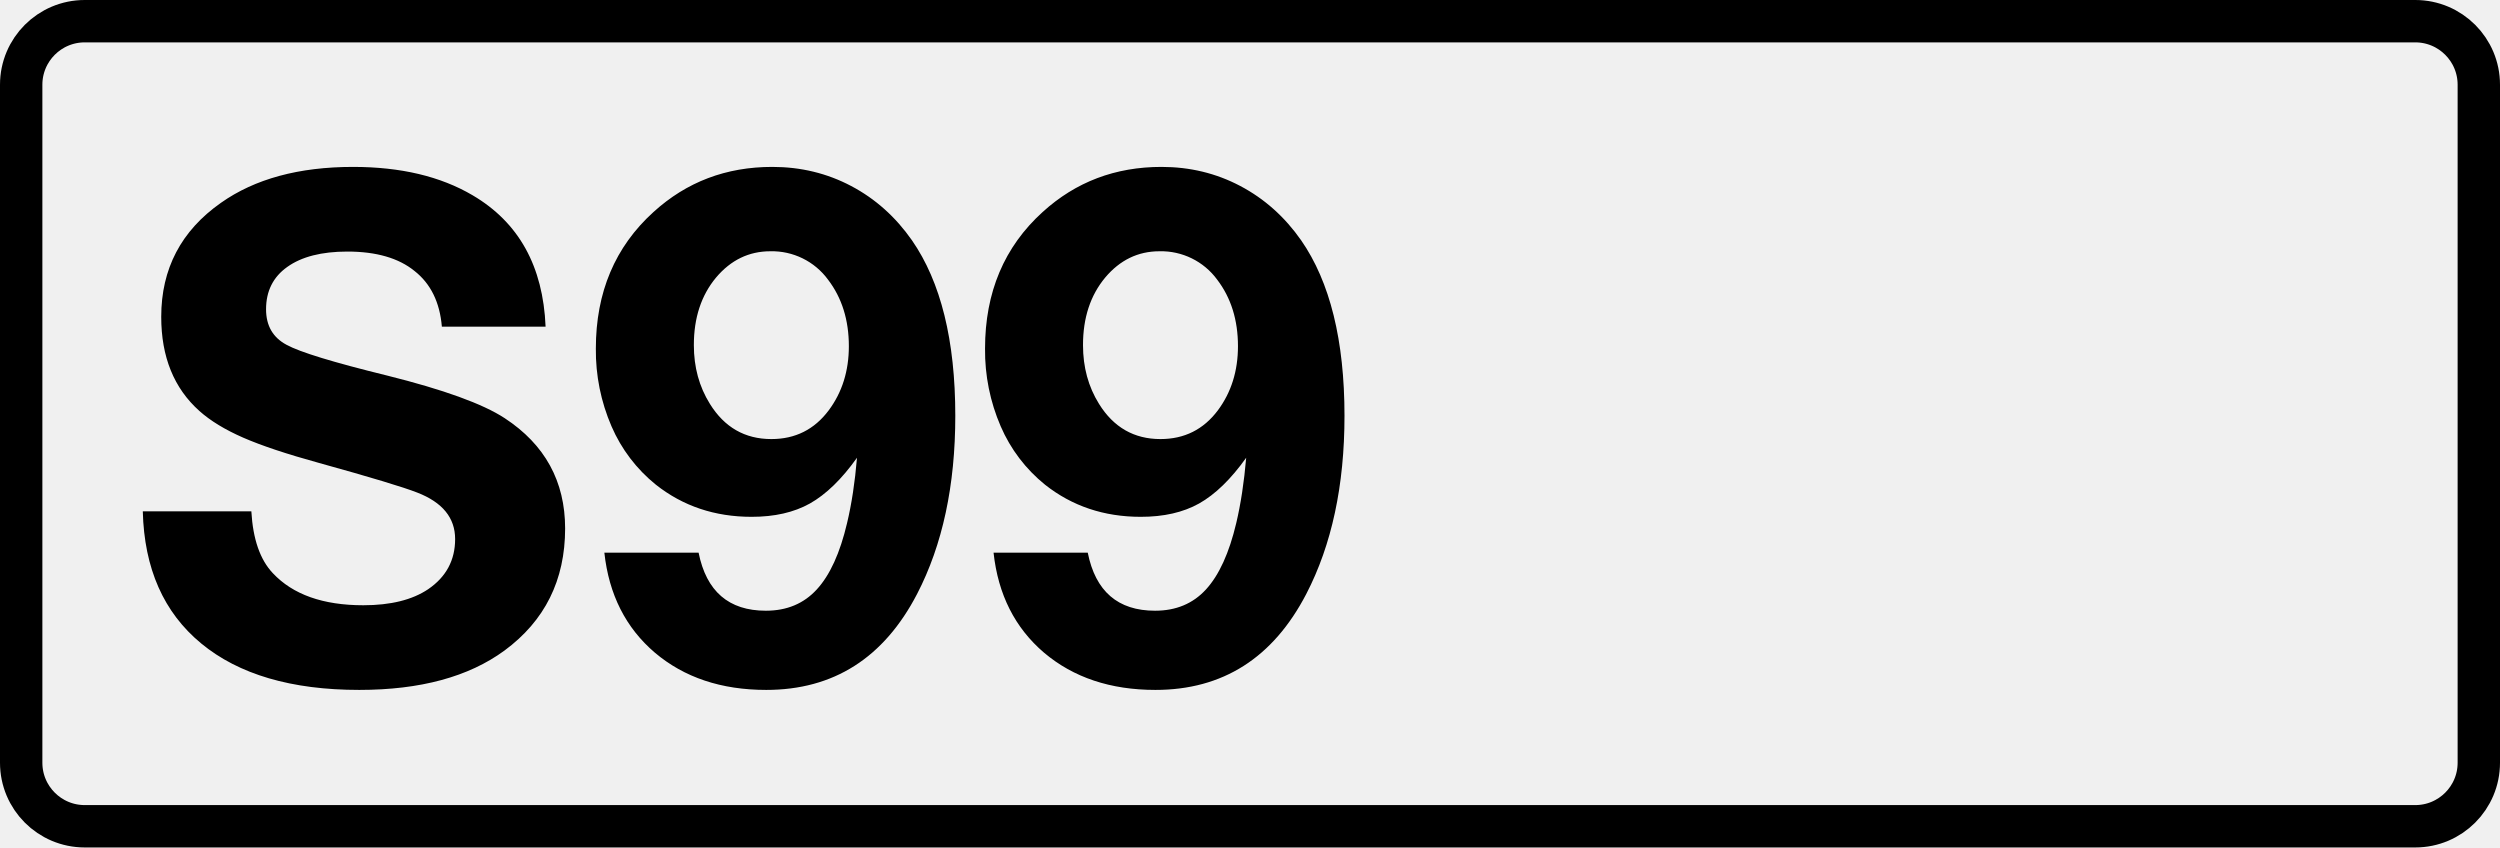
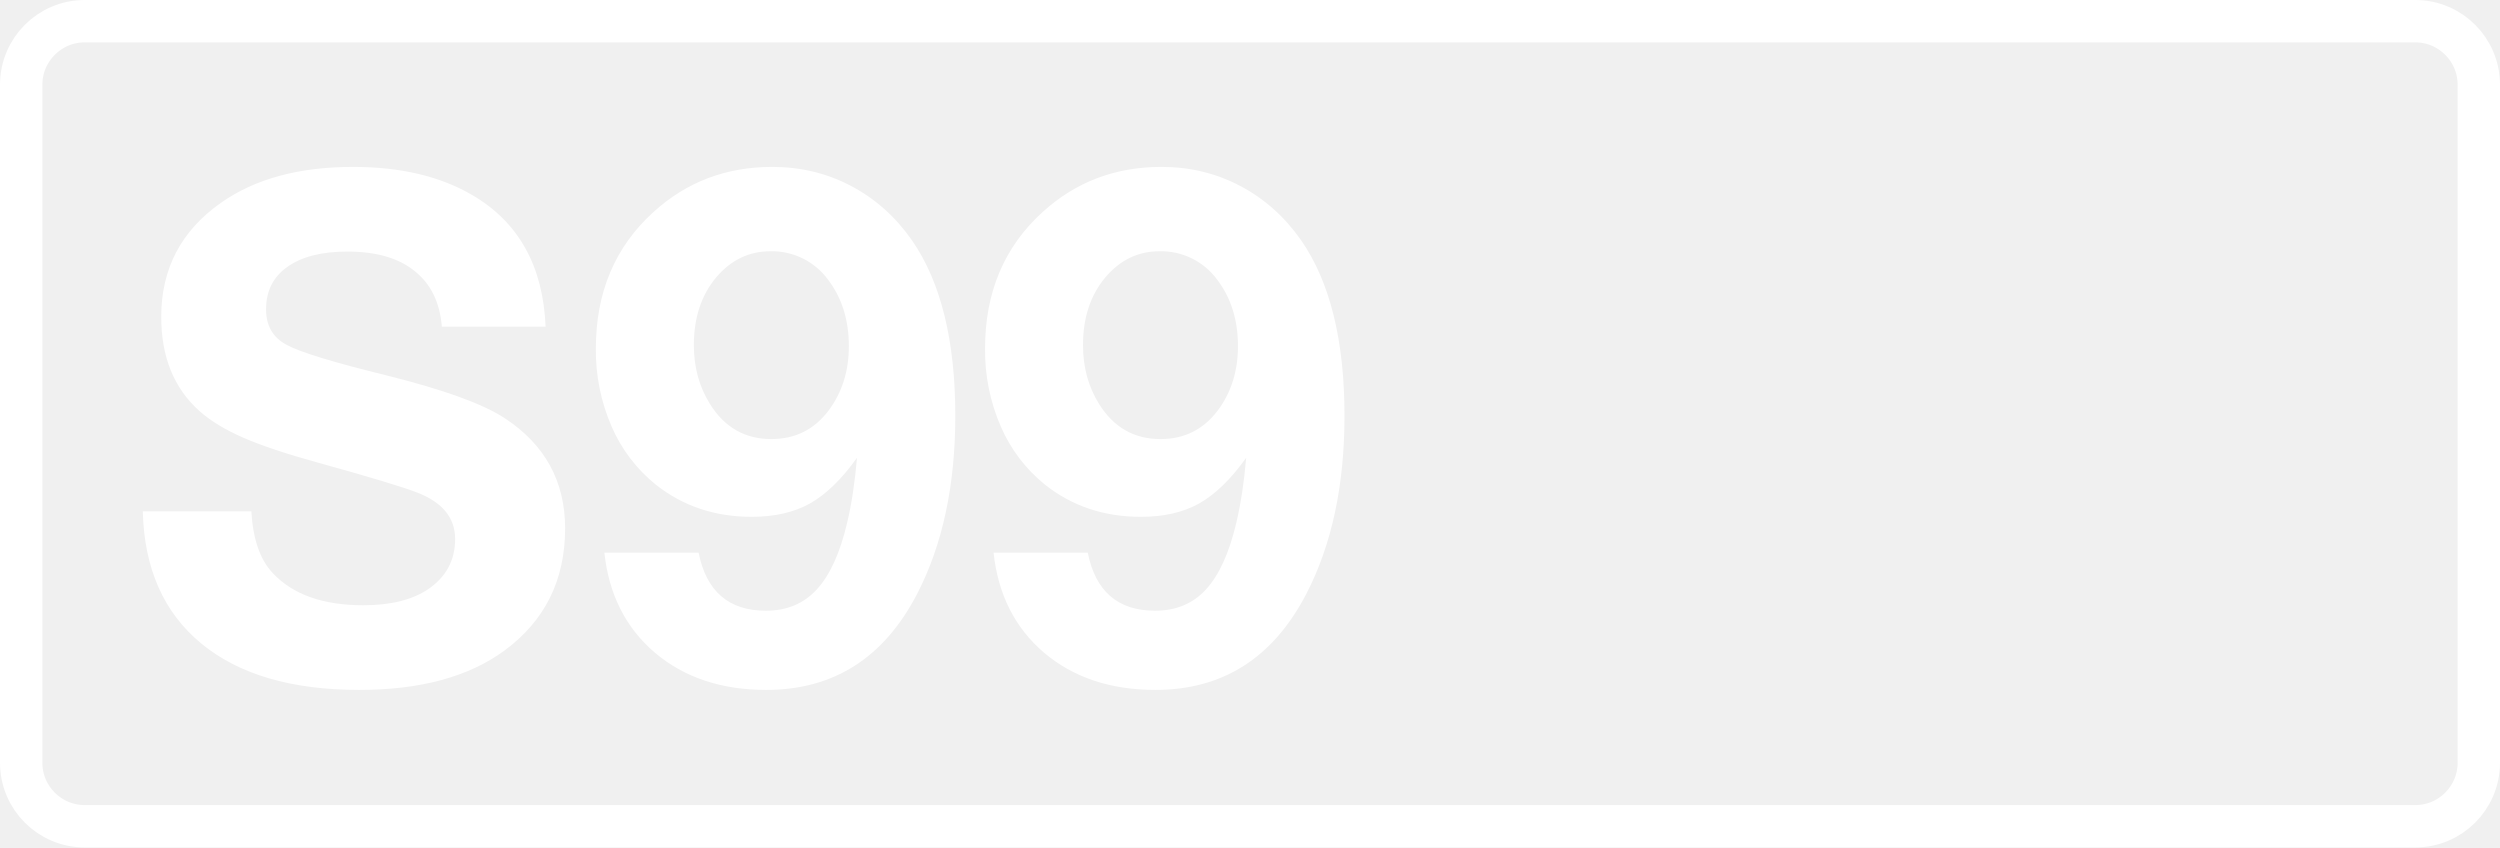
<svg xmlns="http://www.w3.org/2000/svg" class="color-immutable" width="59" height="20" fill="none" viewBox="0 0 59 20">
  <g clip-path="url(#a)">
-     <path stroke="#000" d="M.5 2A1.5 1.5 0 0 1 2 .5h55A1.5 1.5 0 0 1 58.5 2v16a1.5 1.5 0 0 1-1.5 1.5H2A1.5 1.5 0 0 1 .5 18z" />
-     <path fill="#000" d="M12.877 7.71h-2.449q-.072-.863-.644-1.314-.564-.459-1.587-.459-.91 0-1.418.363-.5.355-.5.999 0 .58.483.838.468.258 2.37.725 2.005.5 2.779 1.007 1.425.934 1.426 2.602 0 1.829-1.434 2.884-1.266.927-3.424.927-2.401 0-3.73-1.096T3.37 12.068h2.562q.056.984.507 1.459.71.757 2.135.757.967 0 1.531-.379.636-.434.636-1.184t-.894-1.096q-.49-.193-2.32-.7-1.144-.315-1.789-.597-.644-.282-1.031-.628-.903-.806-.902-2.224 0-1.7 1.41-2.69 1.2-.847 3.118-.847 1.683 0 2.82.669 1.635.96 1.723 3.102M14.263 13.043h2.224q.274 1.37 1.587 1.37.741 0 1.2-.5.468-.507.717-1.57.162-.678.234-1.54-.54.758-1.112 1.08-.564.315-1.377.314-1.297 0-2.256-.757a3.6 3.6 0 0 1-1.048-1.378 4.5 4.5 0 0 1-.37-1.837q0-1.989 1.361-3.222 1.17-1.065 2.804-1.064 1.007 0 1.861.451t1.434 1.281q1.023 1.475 1.023 4.142 0 2.465-.902 4.205-1.176 2.264-3.561 2.264-1.587 0-2.626-.878-1.032-.88-1.193-2.36M18.18 5.93q-.758 0-1.281.62-.525.63-.524 1.596 0 .78.379 1.386.515.83 1.45.83.846 0 1.353-.677.476-.638.476-1.515 0-.927-.492-1.571a1.64 1.64 0 0 0-1.361-.669M23.448 13.043h2.223q.274 1.37 1.588 1.37.741 0 1.2-.5.466-.507.717-1.57.16-.678.234-1.54-.54.758-1.112 1.08-.564.315-1.378.314-1.297 0-2.256-.757a3.6 3.6 0 0 1-1.047-1.378 4.5 4.5 0 0 1-.37-1.837q0-1.989 1.36-3.222 1.17-1.065 2.805-1.064 1.006 0 1.86.451t1.435 1.281q1.023 1.475 1.023 4.142 0 2.465-.902 4.205-1.177 2.264-3.561 2.264-1.587 0-2.627-.878-1.031-.88-1.192-2.36m3.915-7.114q-.758 0-1.28.62-.525.63-.524 1.596 0 .78.378 1.386.516.83 1.45.83.846 0 1.354-.677.475-.638.475-1.515 0-.927-.491-1.571a1.64 1.64 0 0 0-1.362-.669" />
+     <path stroke="#fff" d="M.5 2A1.5 1.5 0 0 1 2 .5h55A1.5 1.5 0 0 1 58.5 2v16a1.5 1.5 0 0 1-1.5 1.5H2A1.5 1.5 0 0 1 .5 18z" />
+     <path fill="#fff" d="M12.877 7.71h-2.449q-.072-.863-.644-1.314-.564-.459-1.587-.459-.91 0-1.418.363-.5.355-.5.999 0 .58.483.838.468.258 2.37.725 2.005.5 2.779 1.007 1.425.934 1.426 2.602 0 1.829-1.434 2.884-1.266.927-3.424.927-2.401 0-3.73-1.096T3.37 12.068h2.562q.056.984.507 1.459.71.757 2.135.757.967 0 1.531-.379.636-.434.636-1.184t-.894-1.096q-.49-.193-2.32-.7-1.144-.315-1.789-.597-.644-.282-1.031-.628-.903-.806-.902-2.224 0-1.7 1.41-2.69 1.2-.847 3.118-.847 1.683 0 2.82.669 1.635.96 1.723 3.102M14.263 13.043h2.224q.274 1.37 1.587 1.37.741 0 1.2-.5.468-.507.717-1.57.162-.678.234-1.54-.54.758-1.112 1.08-.564.315-1.377.314-1.297 0-2.256-.757a3.6 3.6 0 0 1-1.048-1.378 4.5 4.5 0 0 1-.37-1.837q0-1.989 1.361-3.222 1.17-1.065 2.804-1.064 1.007 0 1.861.451t1.434 1.281q1.023 1.475 1.023 4.142 0 2.465-.902 4.205-1.176 2.264-3.561 2.264-1.587 0-2.626-.878-1.032-.88-1.193-2.36M18.18 5.93q-.758 0-1.281.62-.525.63-.524 1.596 0 .78.379 1.386.515.83 1.45.83.846 0 1.353-.677.476-.638.476-1.515 0-.927-.492-1.571a1.64 1.64 0 0 0-1.361-.669M23.448 13.043h2.223q.274 1.37 1.588 1.37.741 0 1.2-.5.466-.507.717-1.57.16-.678.234-1.54-.54.758-1.112 1.08-.564.315-1.378.314-1.297 0-2.256-.757a3.6 3.6 0 0 1-1.047-1.378 4.5 4.5 0 0 1-.37-1.837q0-1.989 1.36-3.222 1.17-1.065 2.805-1.064 1.006 0 1.86.451t1.435 1.281q1.023 1.475 1.023 4.142 0 2.465-.902 4.205-1.177 2.264-3.561 2.264-1.587 0-2.627-.878-1.031-.88-1.192-2.36m3.915-7.114q-.758 0-1.28.62-.525.63-.524 1.596 0 .78.378 1.386.516.83 1.45.83.846 0 1.354-.677.475-.638.475-1.515 0-.927-.491-1.571a1.64 1.64 0 0 0-1.362-.669" />
  </g>
  <defs>
    <clipPath id="a">
      <path fill="#fff" d="M0 0h59v20H0z" />
    </clipPath>
  </defs>
</svg>
